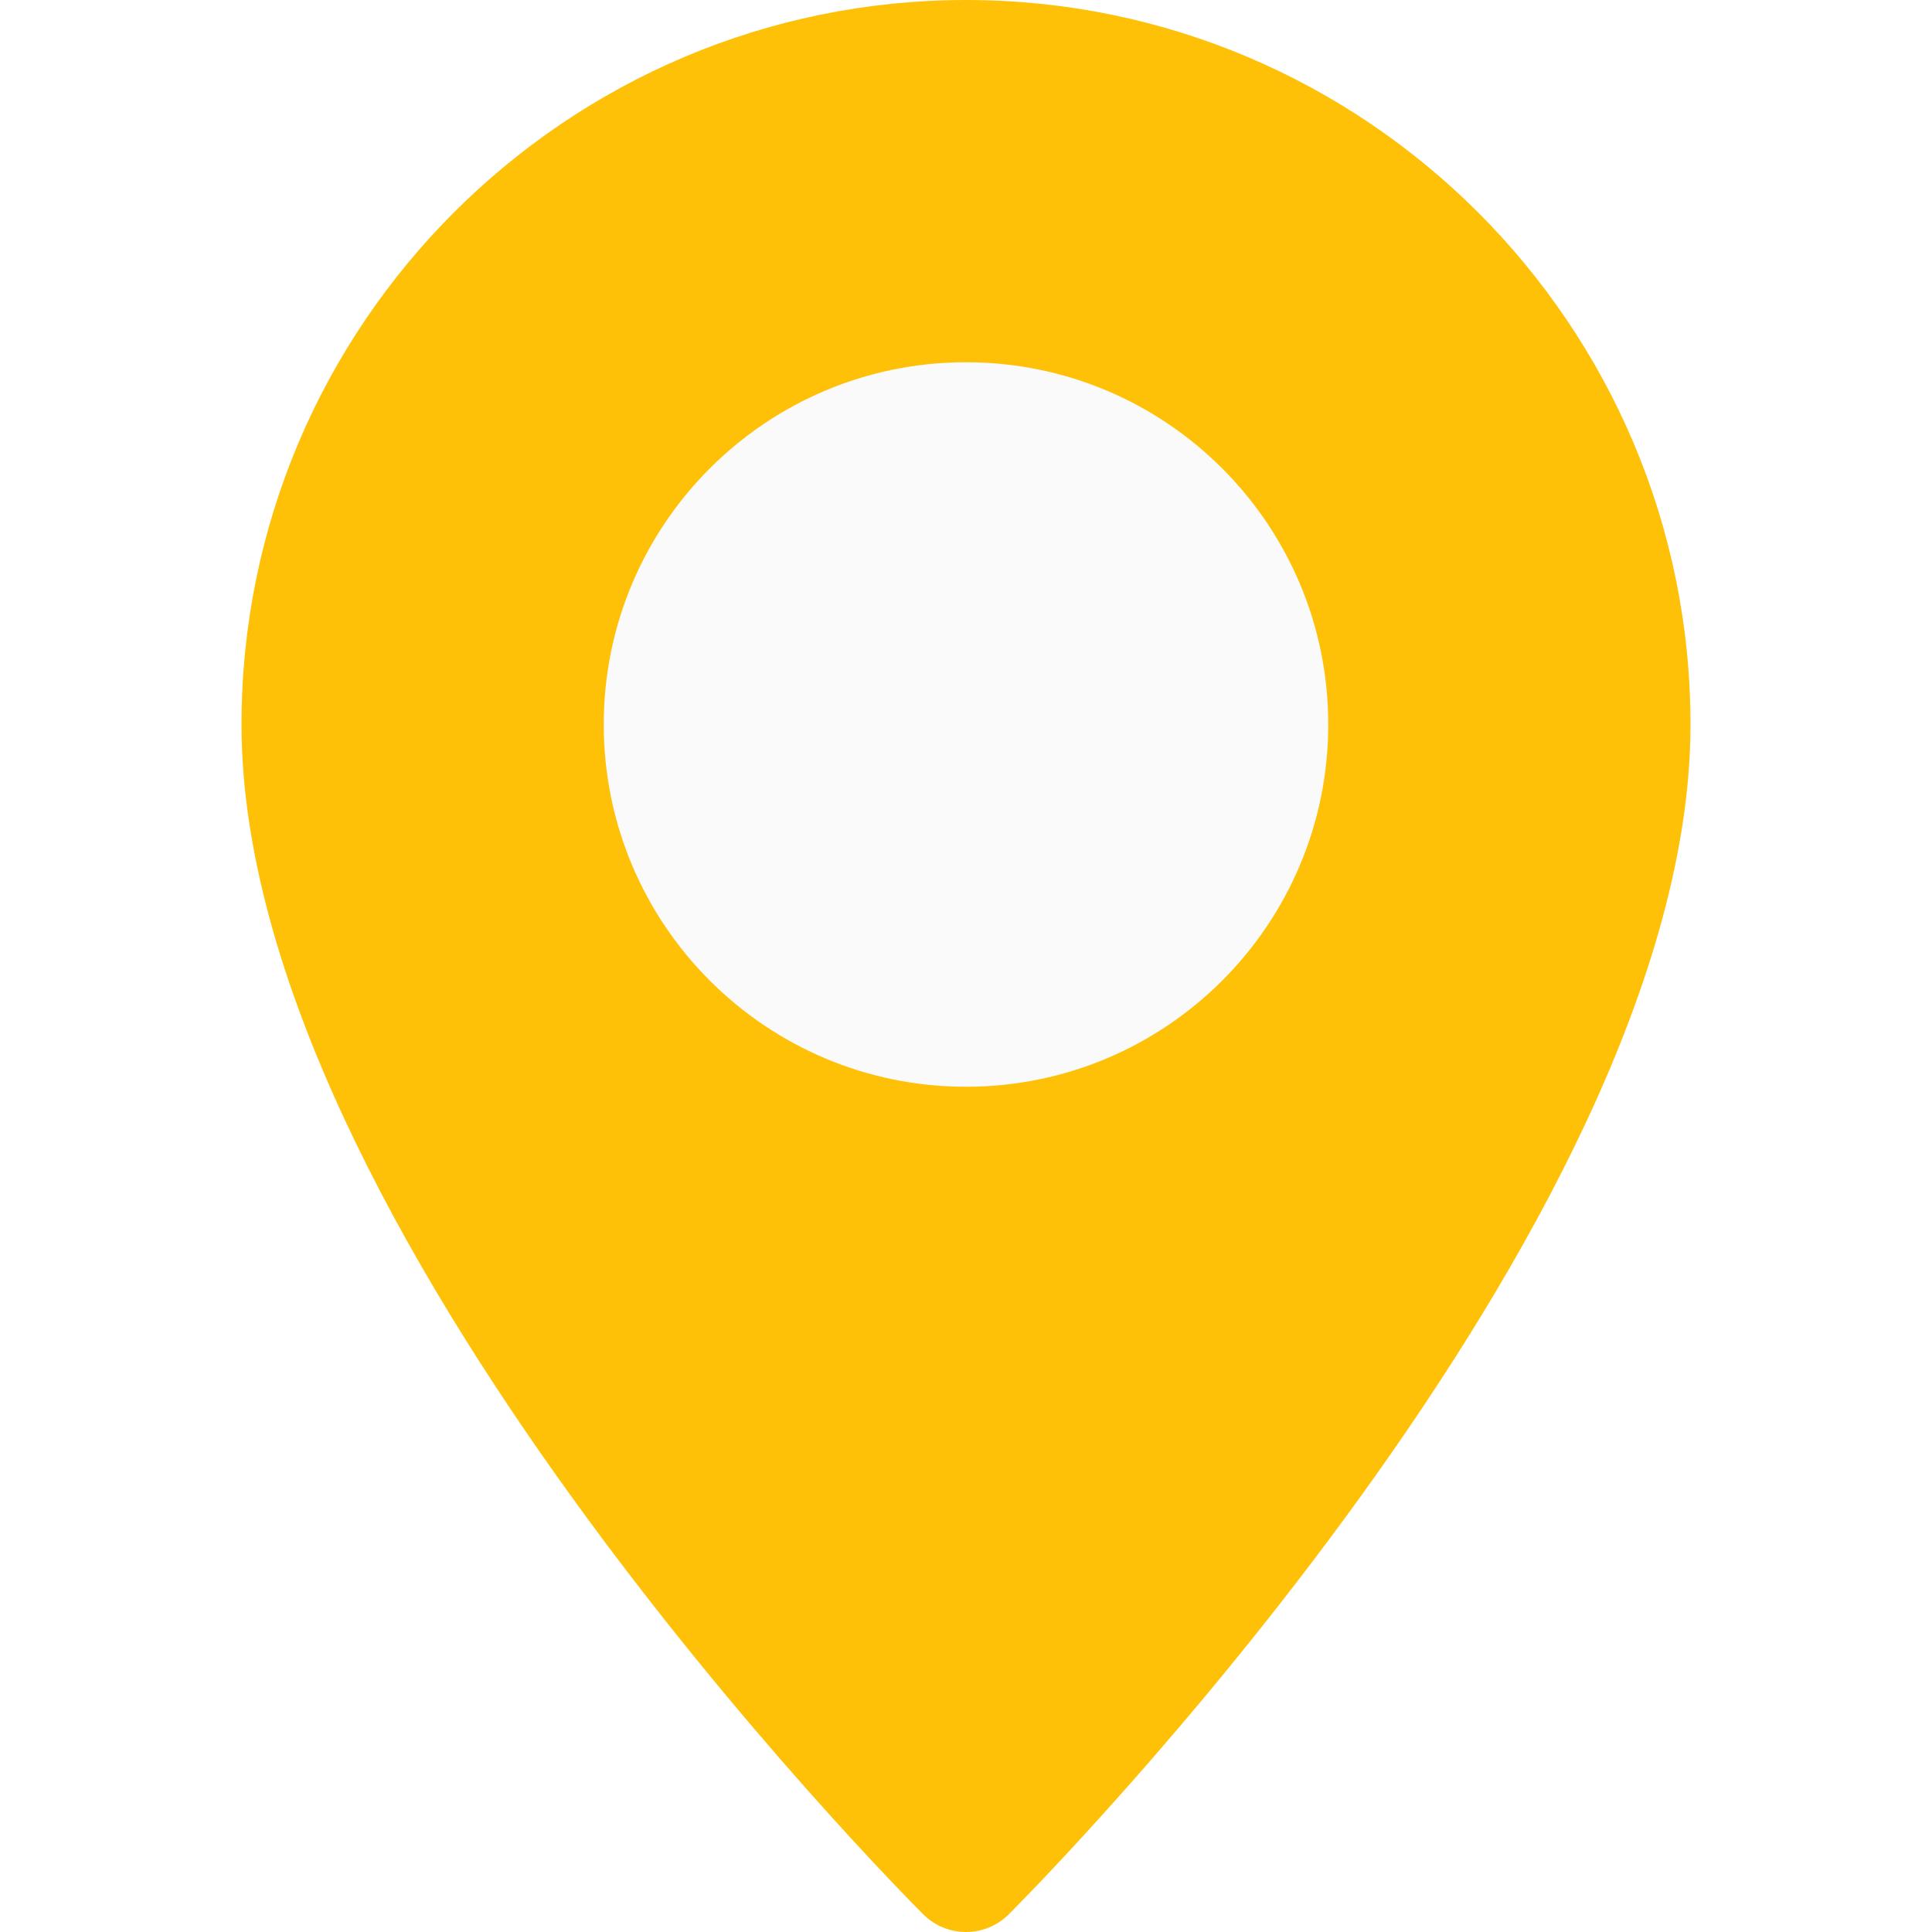
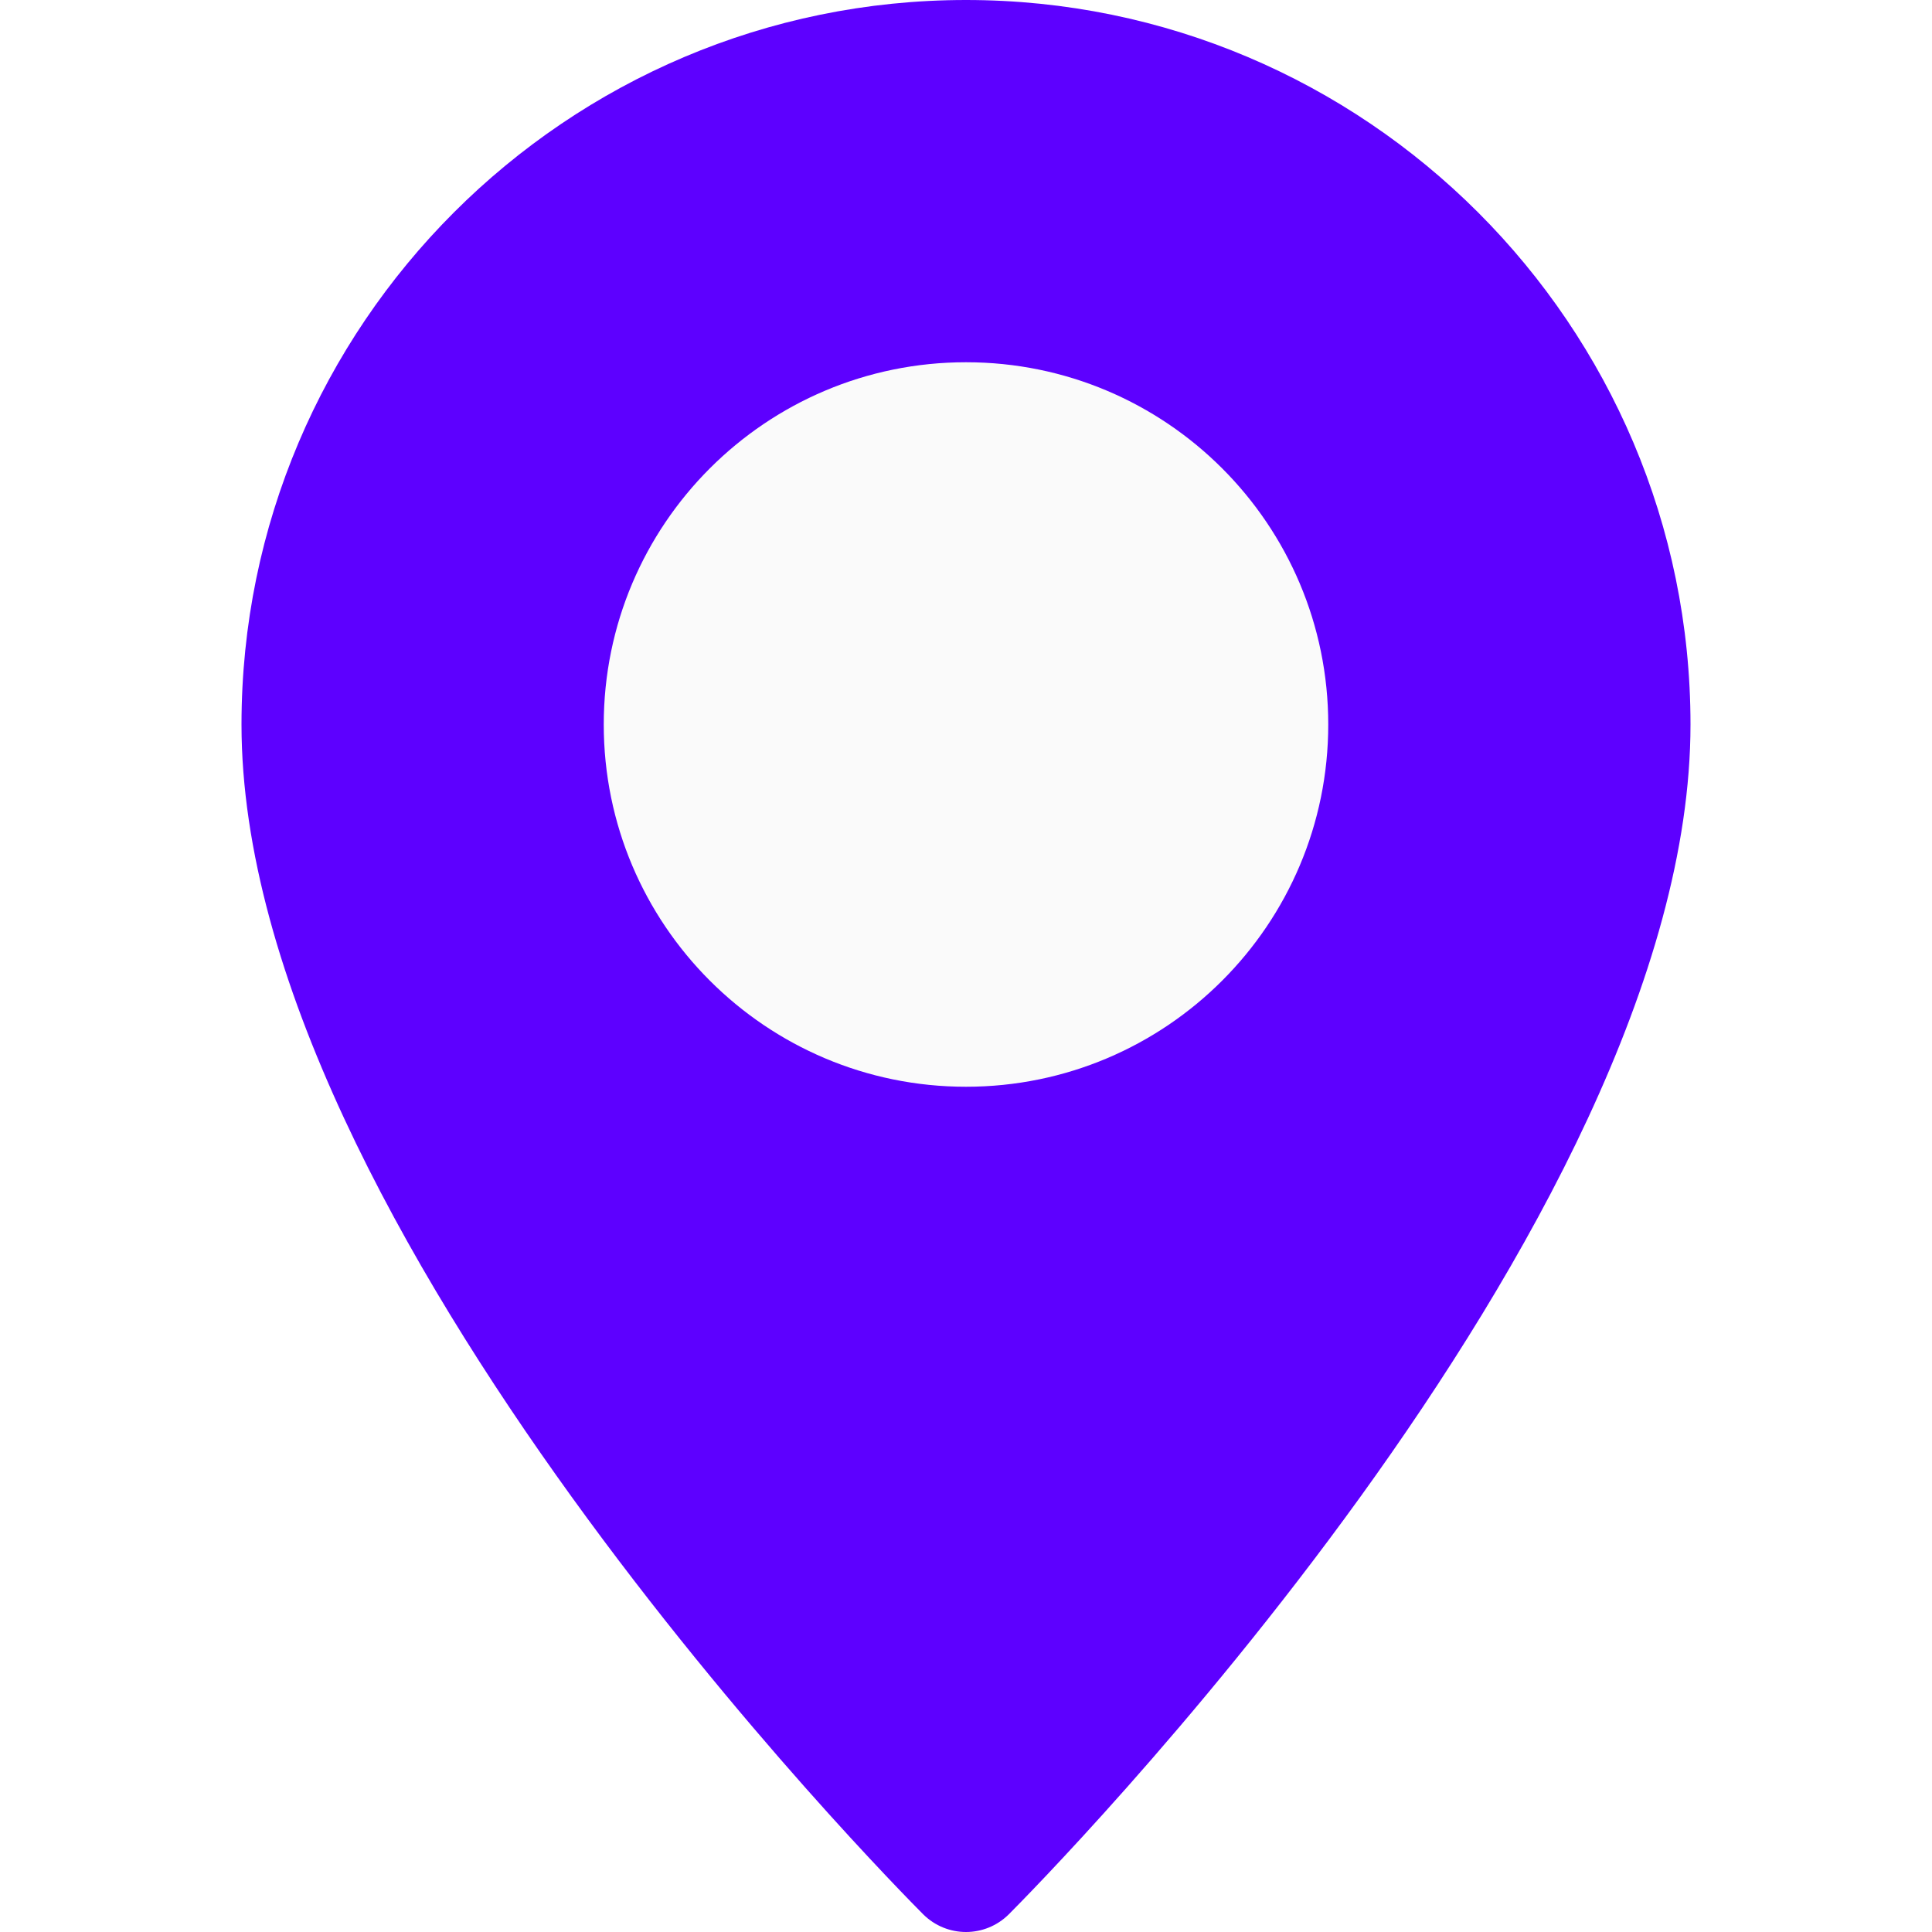
<svg xmlns="http://www.w3.org/2000/svg" version="1.1" id="Capa_1" width="40px" height="40px" x="0px" y="0px" viewBox="0 0 512 512" style="enable-background:new 0 0 512 512;" xml:space="preserve">
-   <path style="fill:#FFC107;" d="M256,0C150.112,0,64,86.112,64,192c0,133.088,173.312,307.936,180.672,315.328  C247.808,510.432,251.904,512,256,512c4.096,0,8.192-1.568,11.328-4.672C274.688,499.936,448,325.088,448,192  C448,86.112,361.888,0,256,0z" />
+   <path style="fill:#5d00ff;" d="M256,0C150.112,0,64,86.112,64,192c0,133.088,173.312,307.936,180.672,315.328  C247.808,510.432,251.904,512,256,512c4.096,0,8.192-1.568,11.328-4.672C274.688,499.936,448,325.088,448,192  C448,86.112,361.888,0,256,0z" />
  <circle style="fill:#FAFAFA;" cx="256" cy="192" r="96" />
  <g>
</g>
  <g>
</g>
  <g>
</g>
  <g>
</g>
  <g>
</g>
  <g>
</g>
  <g>
</g>
  <g>
</g>
  <g>
</g>
  <g>
</g>
  <g>
</g>
  <g>
</g>
  <g>
</g>
  <g>
</g>
  <g>
</g>
</svg>
